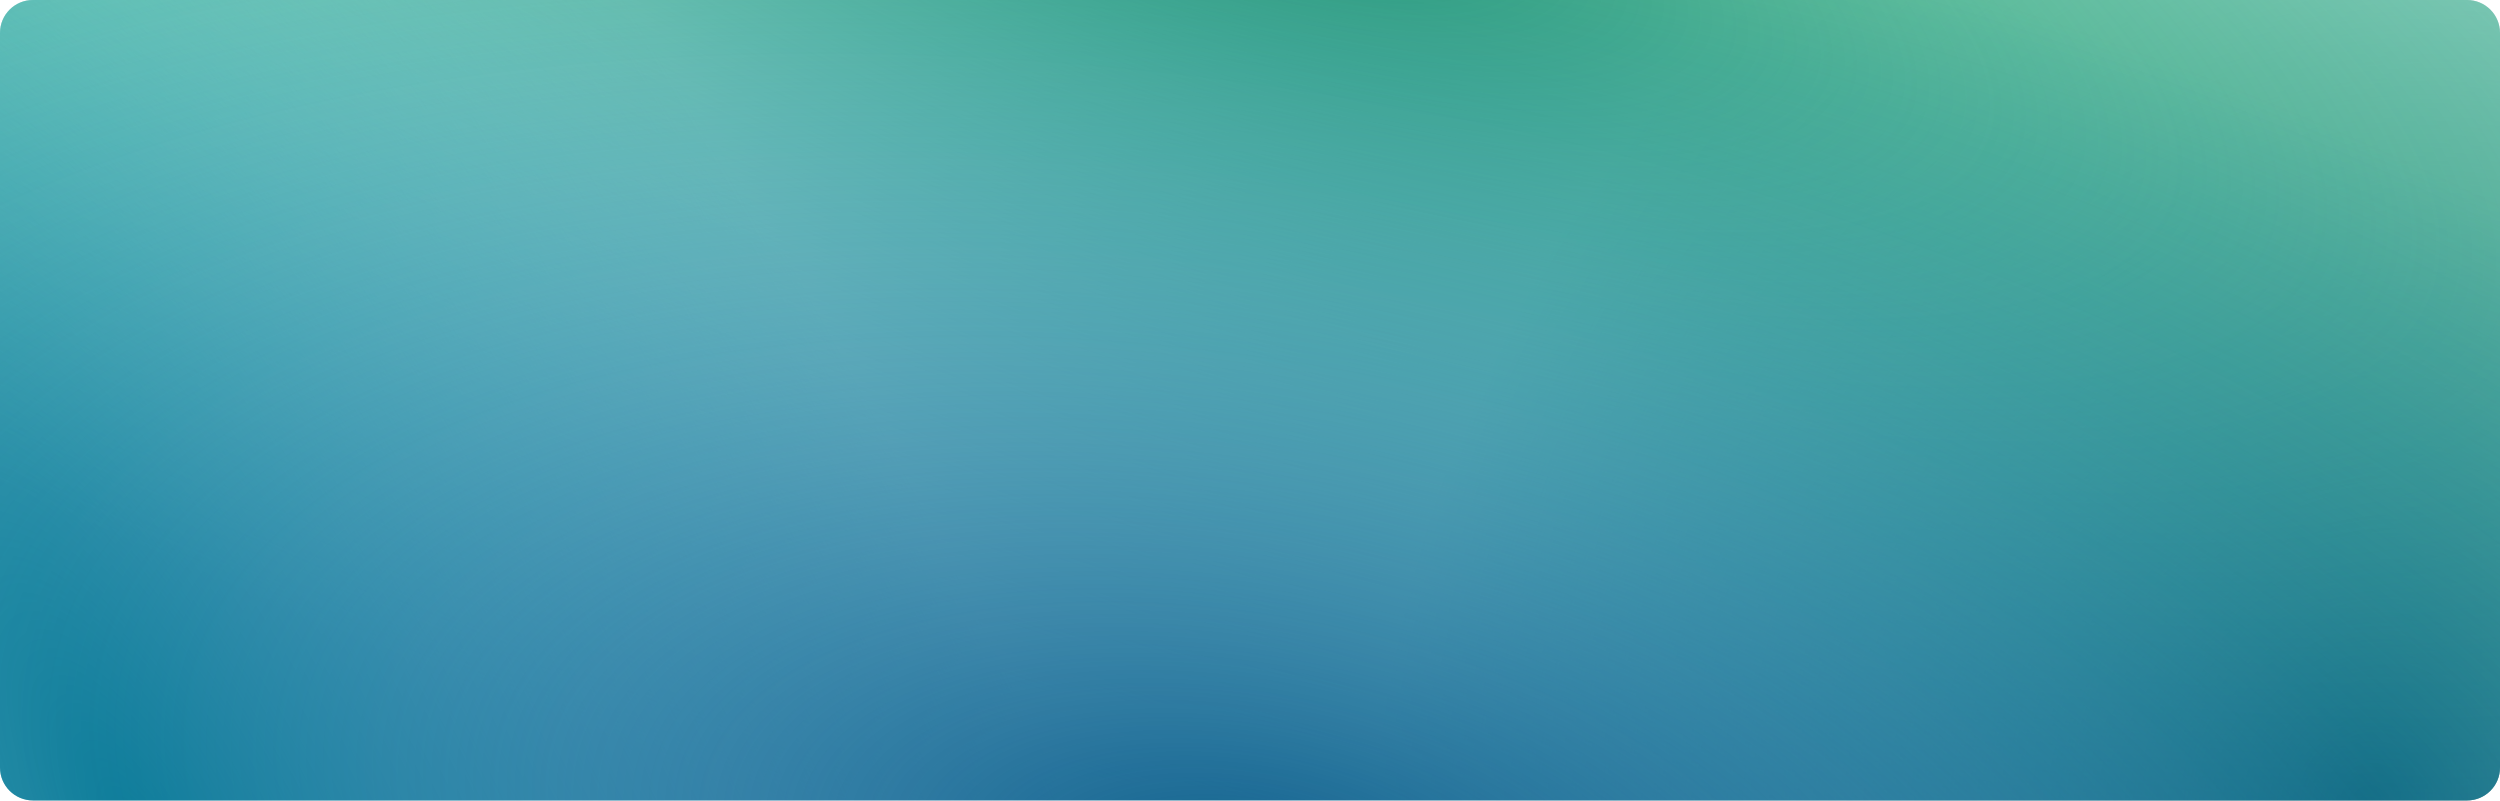
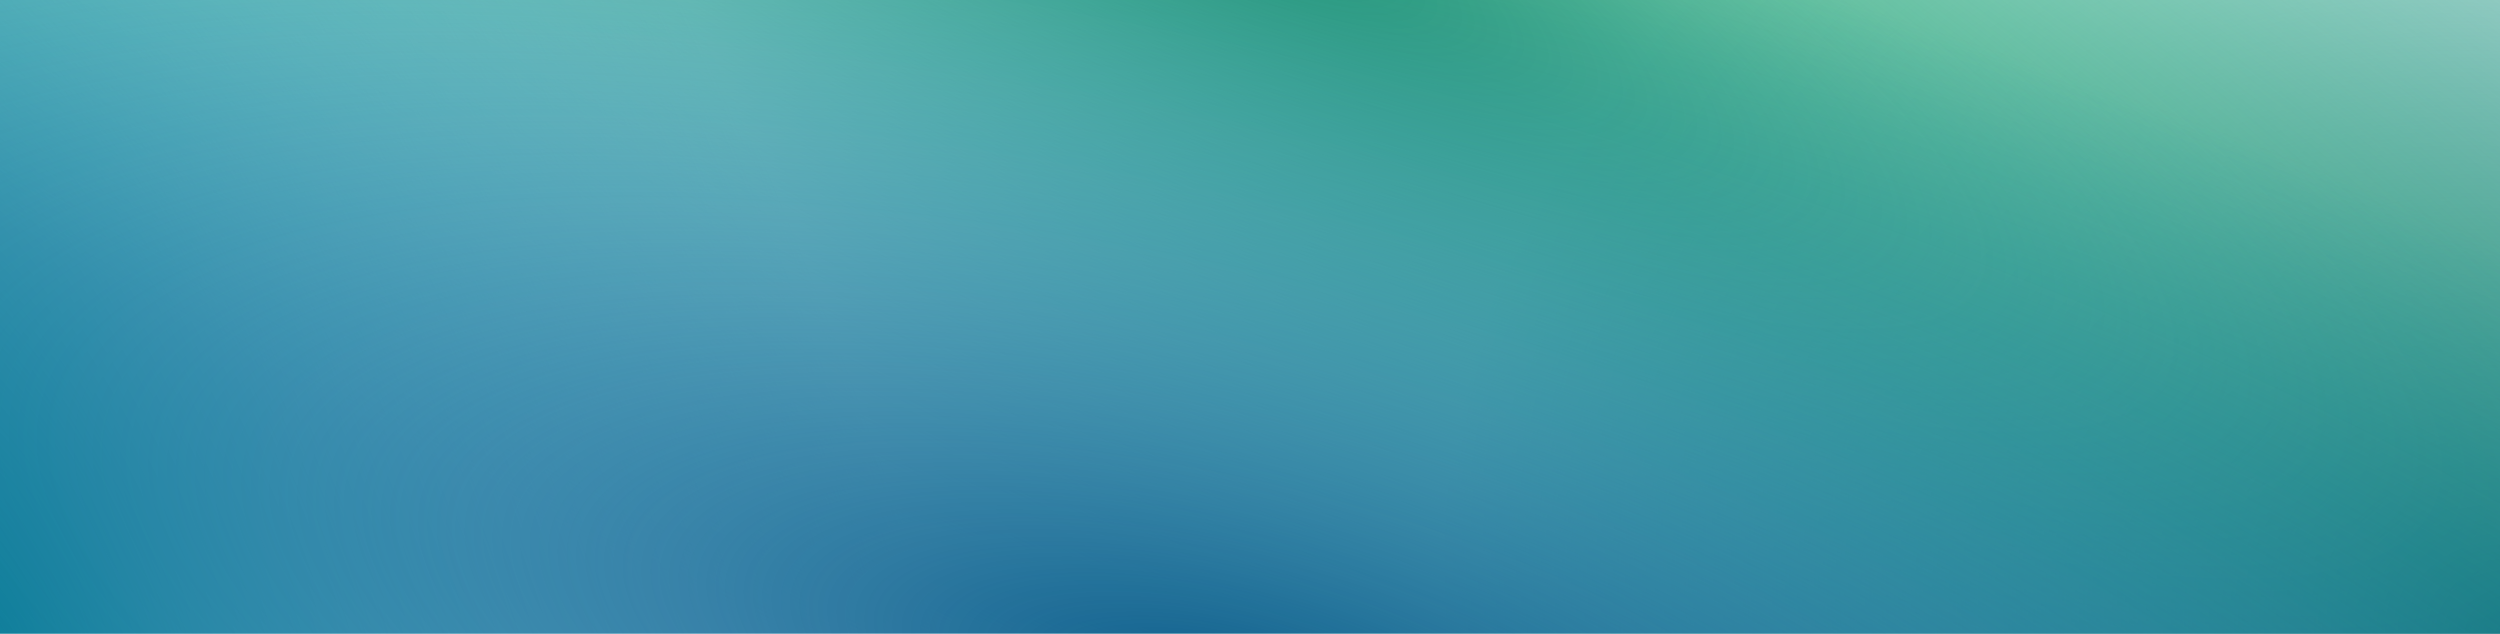
- <svg xmlns="http://www.w3.org/2000/svg" width="1140" height="365" viewBox="0 0 1140 365" fill="none">
-   <path d="M0 15C0 6.716 6.716 0 15 0H1125C1133.28 0 1140 6.716 1140 15V350C1140 358.284 1133.28 365 1125 365H15C6.716 365 0 358.284 0 350V15Z" fill="url(#paint0_radial_90_205)" />
-   <path d="M0 15C0 6.716 6.716 0 15 0H1125C1133.28 0 1140 6.716 1140 15V350C1140 358.284 1133.28 365 1125 365H15C6.716 365 0 358.284 0 350V15Z" fill="url(#paint1_radial_90_205)" />
-   <path d="M0 15C0 6.716 6.716 0 15 0H1125C1133.28 0 1140 6.716 1140 15V350C1140 358.284 1133.28 365 1125 365H15C6.716 365 0 358.284 0 350V15Z" fill="url(#paint2_radial_90_205)" />
-   <path d="M0 15C0 6.716 6.716 0 15 0H1125C1133.28 0 1140 6.716 1140 15V350C1140 358.284 1133.28 365 1125 365H15C6.716 365 0 358.284 0 350V15Z" fill="url(#paint3_radial_90_205)" />
+ <svg xmlns="http://www.w3.org/2000/svg" width="1440" height="365" viewBox="0 0 1440 365" fill="none">
+   <path d="M-93 15C-93 6.716 -86.284 0 -78 0H1514C1522.28 0 1529 6.716 1529 15V350C1529 358.284 1522.28 365 1514 365H-78C-86.284 365 -93 358.284 -93 350V15Z" fill="url(#paint0_radial_90_205)" />
+   <path d="M-93 15C-93 6.716 -86.284 0 -78 0H1514C1522.28 0 1529 6.716 1529 15V350C1529 358.284 1522.28 365 1514 365H-78C-86.284 365 -93 358.284 -93 350V15Z" fill="url(#paint1_radial_90_205)" />
+   <path d="M-93 15C-93 6.716 -86.284 0 -78 0H1514C1522.28 0 1529 6.716 1529 15V350C1529 358.284 1522.28 365 1514 365H-78C-86.284 365 -93 358.284 -93 350V15Z" fill="url(#paint2_radial_90_205)" />
+   <path d="M-93 15C-93 6.716 -86.284 0 -78 0H1514C1522.28 0 1529 6.716 1529 15V350C1529 358.284 1522.28 365 1514 365H-78C-86.284 365 -93 358.284 -93 350V15Z" fill="url(#paint3_radial_90_205)" />
  <defs>
-     <radialGradient id="paint0_radial_90_205" cx="0" cy="0" r="1" gradientUnits="userSpaceOnUse" gradientTransform="translate(1083 365) rotate(-160.92) scale(449.704 520.366)">
+     <radialGradient id="paint0_radial_90_205" cx="0" cy="0" r="1" gradientUnits="userSpaceOnUse" gradientTransform="translate(1447.9 365) rotate(-166.337) scale(622.304 535.031)">
      <stop stop-color="#063D5B" />
      <stop offset="1" stop-color="#11567C" stop-opacity="0" />
    </radialGradient>
-     <radialGradient id="paint1_radial_90_205" cx="0" cy="0" r="1" gradientUnits="userSpaceOnUse" gradientTransform="translate(66 383) rotate(-28.0594) scale(385.853 1205.13)">
+     <radialGradient id="paint1_radial_90_205" cx="0" cy="0" r="1" gradientUnits="userSpaceOnUse" gradientTransform="translate(0.905248 383) rotate(-20.5379) scale(517.348 1278.85)">
      <stop stop-color="#108A92" />
      <stop offset="1" stop-color="#2AA4AC" stop-opacity="0" />
    </radialGradient>
-     <radialGradient id="paint2_radial_90_205" cx="0" cy="0" r="1" gradientUnits="userSpaceOnUse" gradientTransform="translate(548 -60.9999) rotate(108.9) scale(467.716 1460.81)">
+     <radialGradient id="paint2_radial_90_205" cx="0" cy="0" r="1" gradientUnits="userSpaceOnUse" gradientTransform="translate(686.698 -60.9999) rotate(115.972) scale(492.21 1975.03)">
      <stop stop-color="#25986F" />
      <stop offset="1" stop-color="#54E8B2" stop-opacity="0" />
      <stop offset="1" stop-color="#3BB589" stop-opacity="0" />
    </radialGradient>
-     <radialGradient id="paint3_radial_90_205" cx="0" cy="0" r="1" gradientUnits="userSpaceOnUse" gradientTransform="translate(570 404) rotate(-80.0619) scale(475.129 986.276)">
+     <radialGradient id="paint3_radial_90_205" cx="0" cy="0" r="1" gradientUnits="userSpaceOnUse" gradientTransform="translate(718 404) rotate(-76.0018) scale(482.323 1382.35)">
      <stop stop-color="#0C5D8A" />
      <stop offset="1" stop-color="#0A7AB9" stop-opacity="0" />
    </radialGradient>
  </defs>
</svg>
